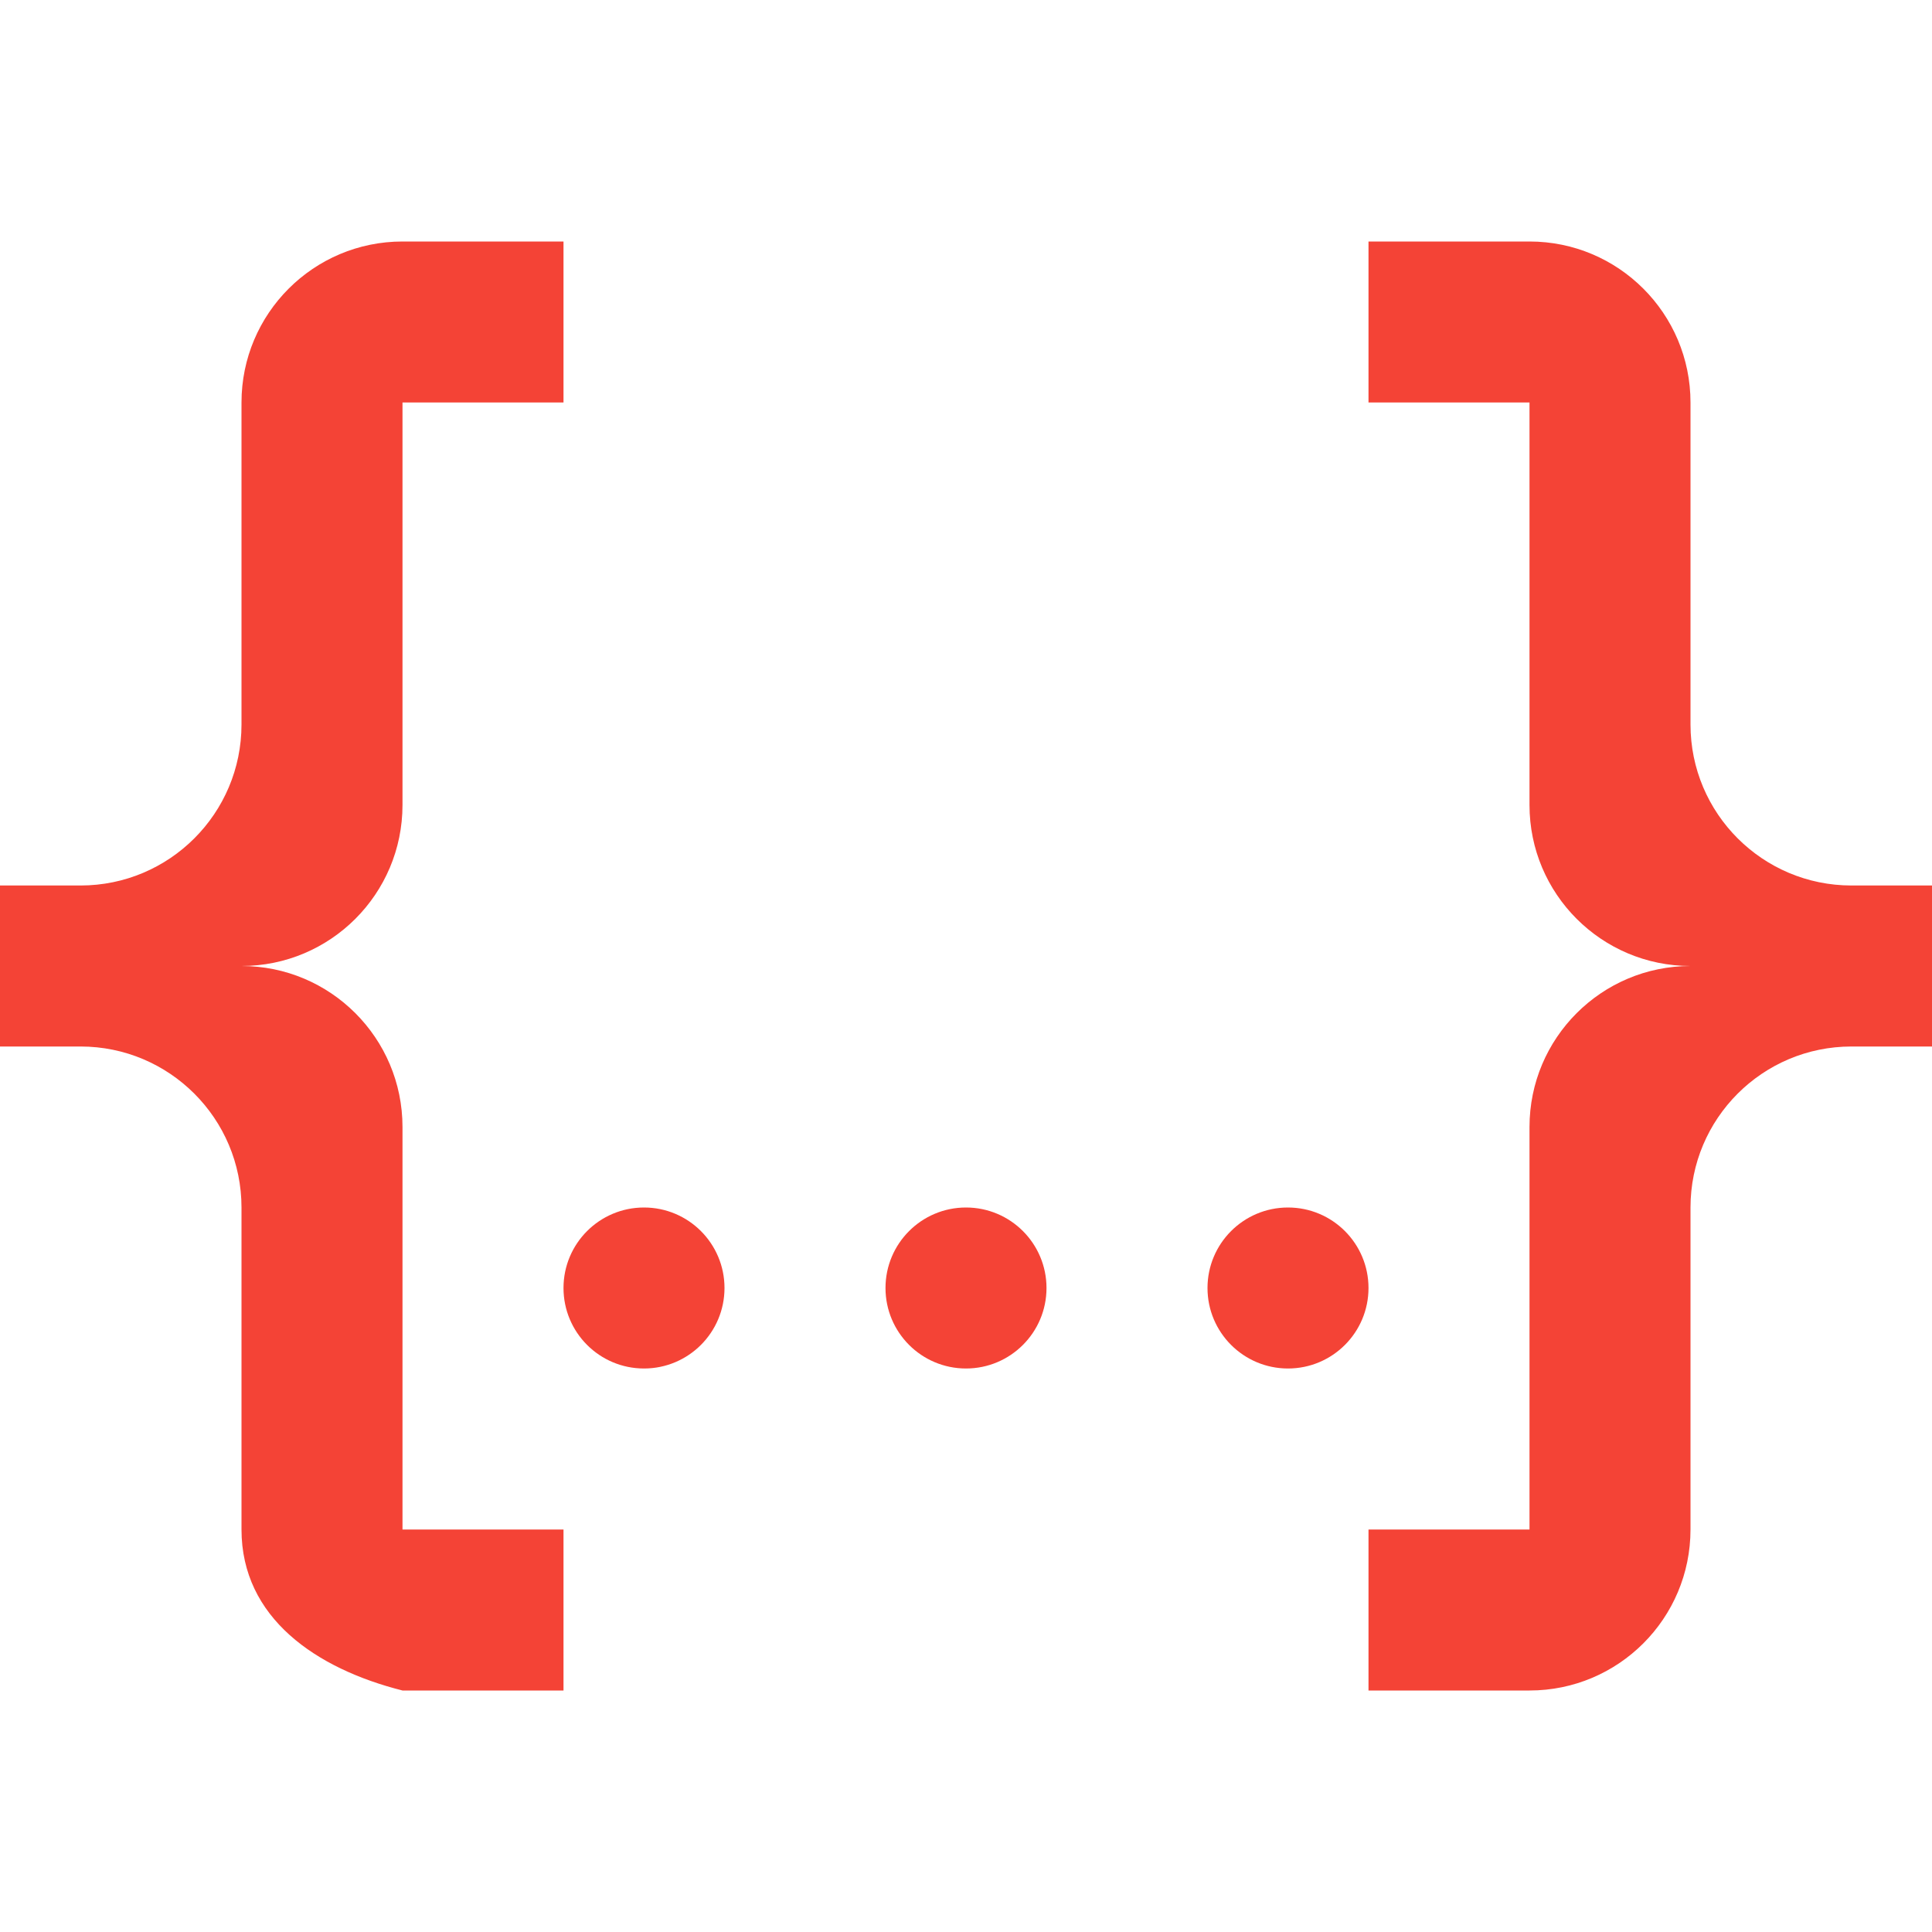
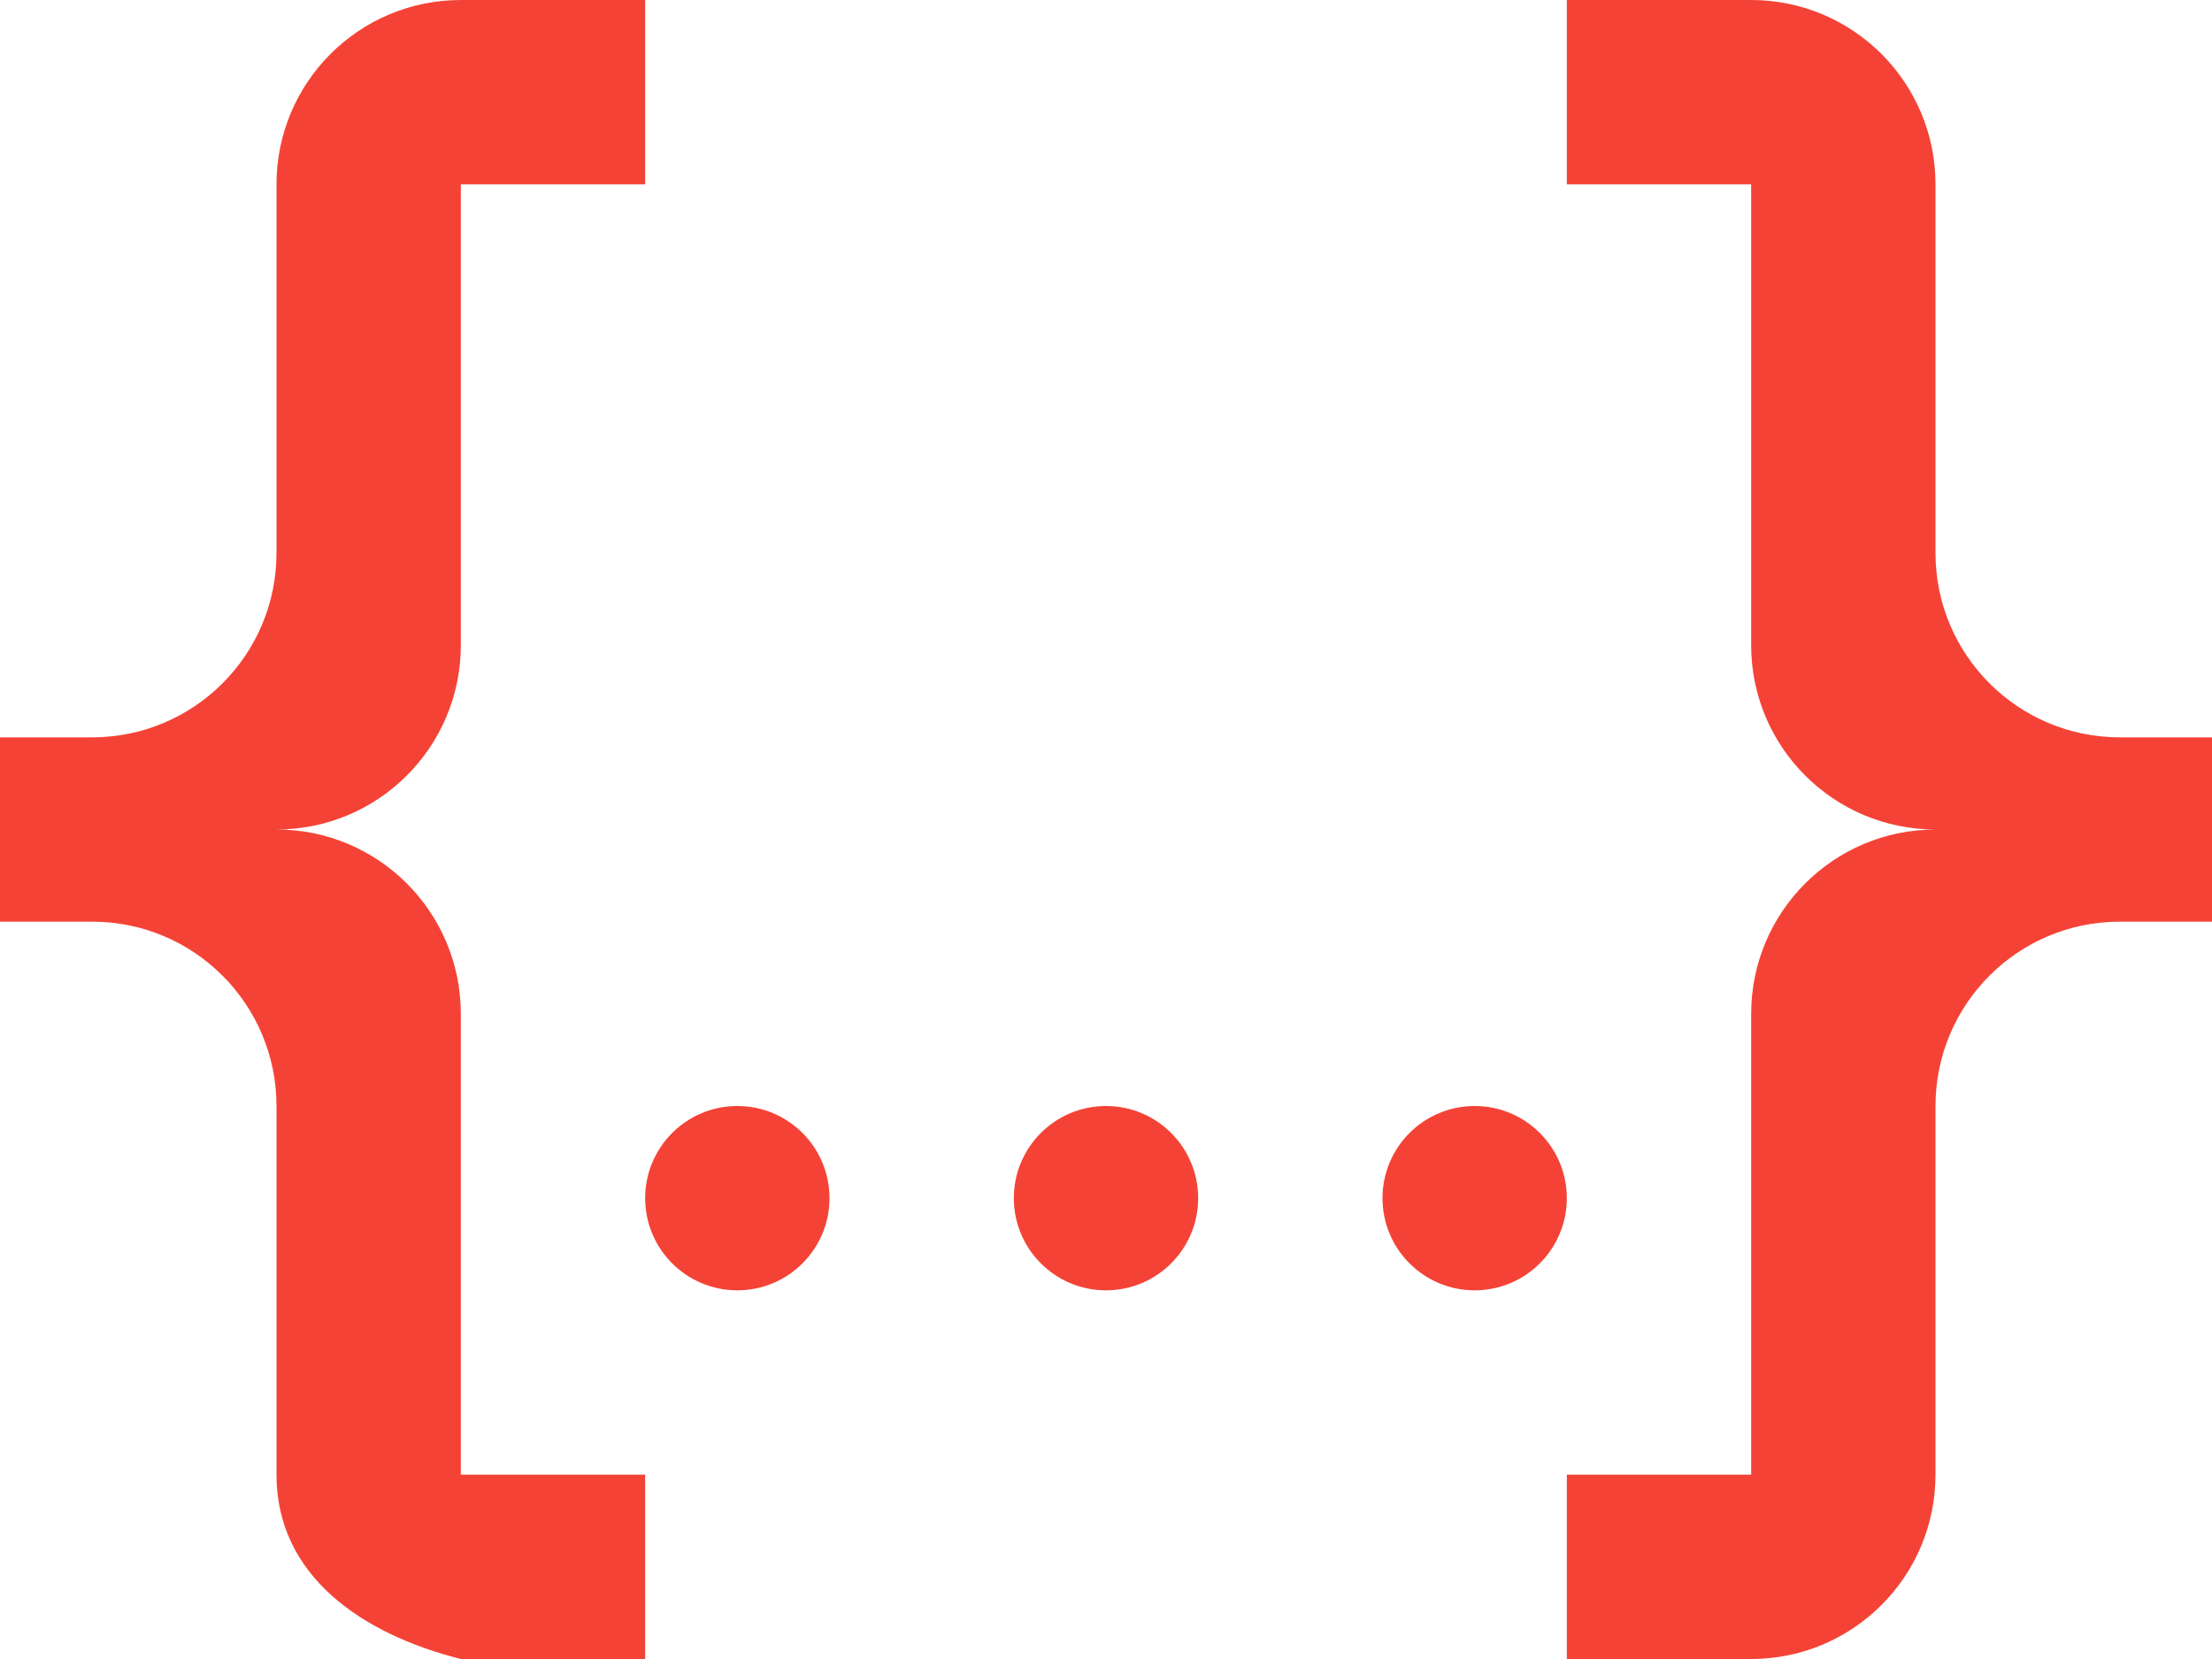
- <svg xmlns="http://www.w3.org/2000/svg" version="1.1" viewBox="0 0 24 24">
-   <path d="m5 3h2v2h-2v5a2 2 0 0 1 -2 2 2 2 0 0 1 2 2v5h2v2h-2c-1.07-.27-2-.9-2-2v-4a2 2 0 0 0 -2 -2h-1v-2h1a2 2 0 0 0 2 -2v-4a2 2 0 0 1 2 -2m14 0a2 2 0 0 1 2 2v4a2 2 0 0 0 2 2h1v2h-1a2 2 0 0 0 -2 2v4a2 2 0 0 1 -2 2h-2v-2h2v-5a2 2 0 0 1 2 -2 2 2 0 0 1 -2 -2v-5h-2v-2h2m-7 12a1 1 0 0 1 1 1 1 1 0 0 1 -1 1 1 1 0 0 1 -1 -1 1 1 0 0 1 1 -1m-4 0a1 1 0 0 1 1 1 1 1 0 0 1 -1 1 1 1 0 0 1 -1 -1 1 1 0 0 1 1 -1m8 0a1 1 0 0 1 1 1 1 1 0 0 1 -1 1 1 1 0 0 1 -1 -1 1 1 0 0 1 1 -1z" style="fill:#f44336" />
+ <svg xmlns="http://www.w3.org/2000/svg" id="Layer_1" data-name="Layer 1" viewBox="0 0 24 18">
+   <defs>
+     <style>.cls-1{fill:#f44336;}</style>
+   </defs>
+   <path class="cls-1" d="M5,3H7V5H5v5a2,2,0,0,1-2,2,2,2,0,0,1,2,2v5H7v2H5c-1.07-.27-2-.9-2-2V15a2,2,0,0,0-2-2H0V11H1A2,2,0,0,0,3,9V5A2,2,0,0,1,5,3M19,3a2,2,0,0,1,2,2V9a2,2,0,0,0,2,2h1v2H23a2,2,0,0,0-2,2v4a2,2,0,0,1-2,2H17V19h2V14a2,2,0,0,1,2-2,2,2,0,0,1-2-2V5H17V3h2M12,15a1,1,0,1,1-1,1,1,1,0,0,1,1-1M8,15a1,1,0,1,1-1,1,1,1,0,0,1,1-1m8,0a1,1,0,1,1-1,1A1,1,0,0,1,16,15Z" transform="translate(0 -3)" />
</svg>
